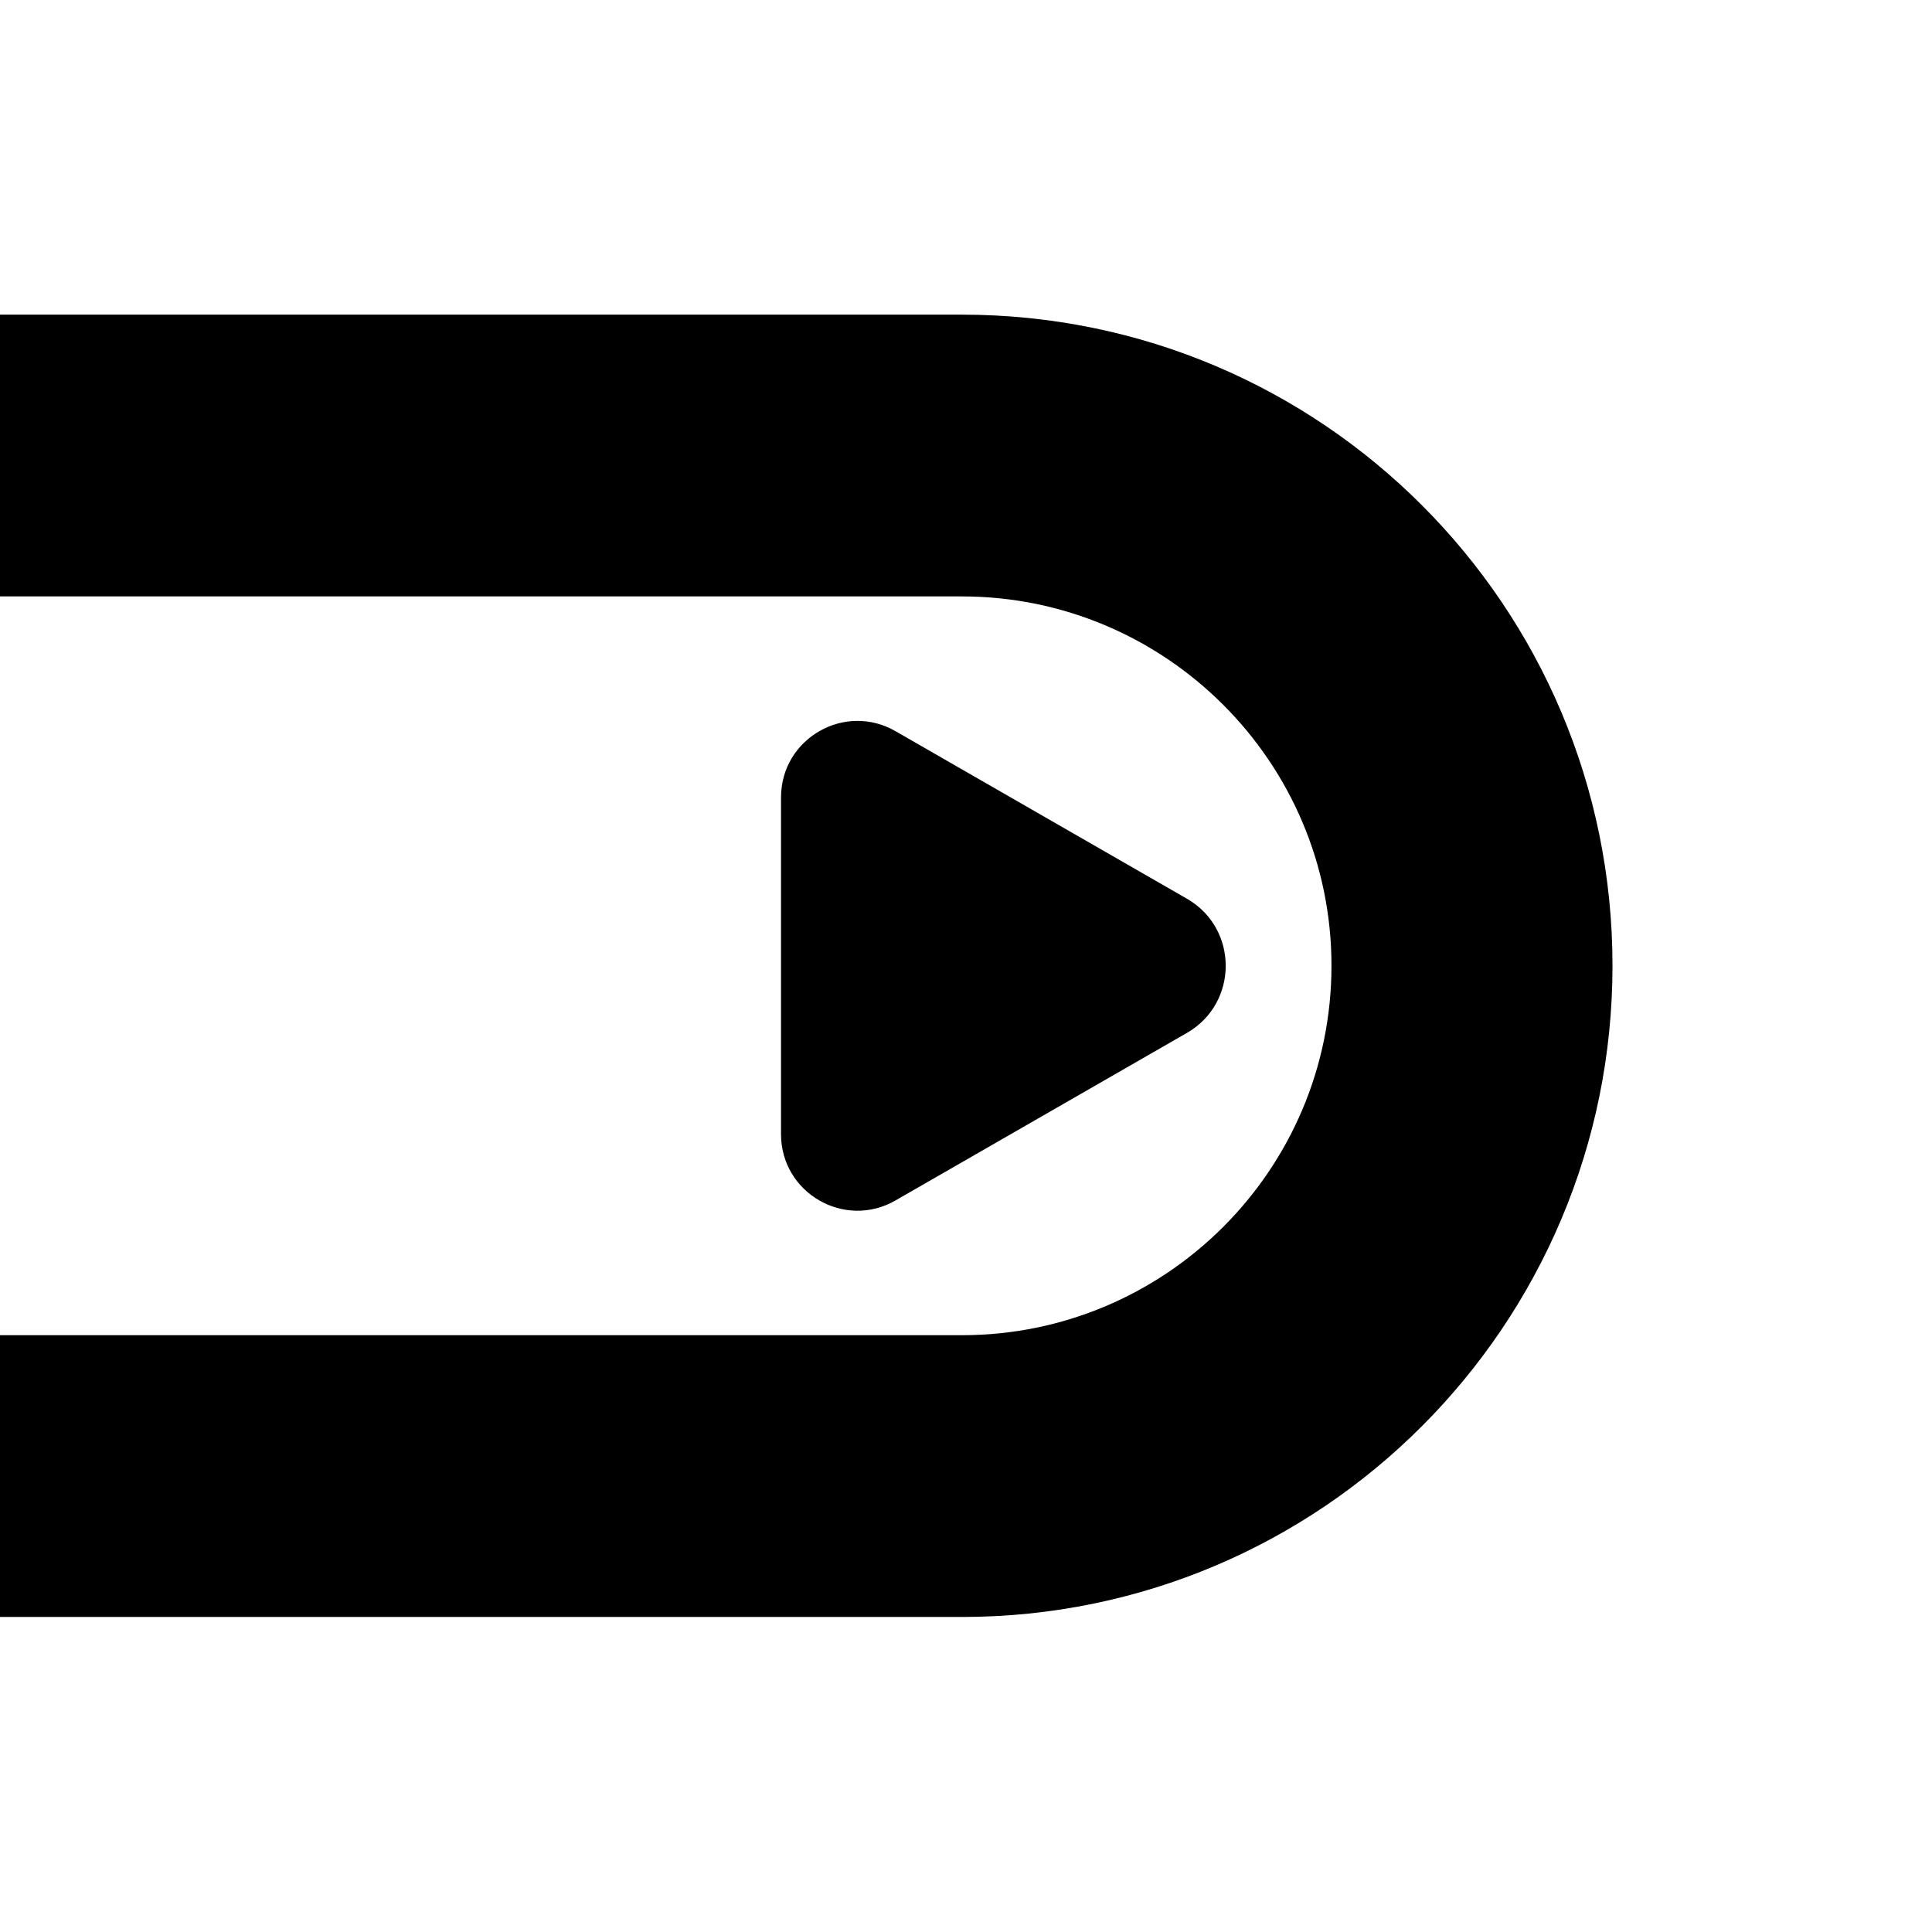
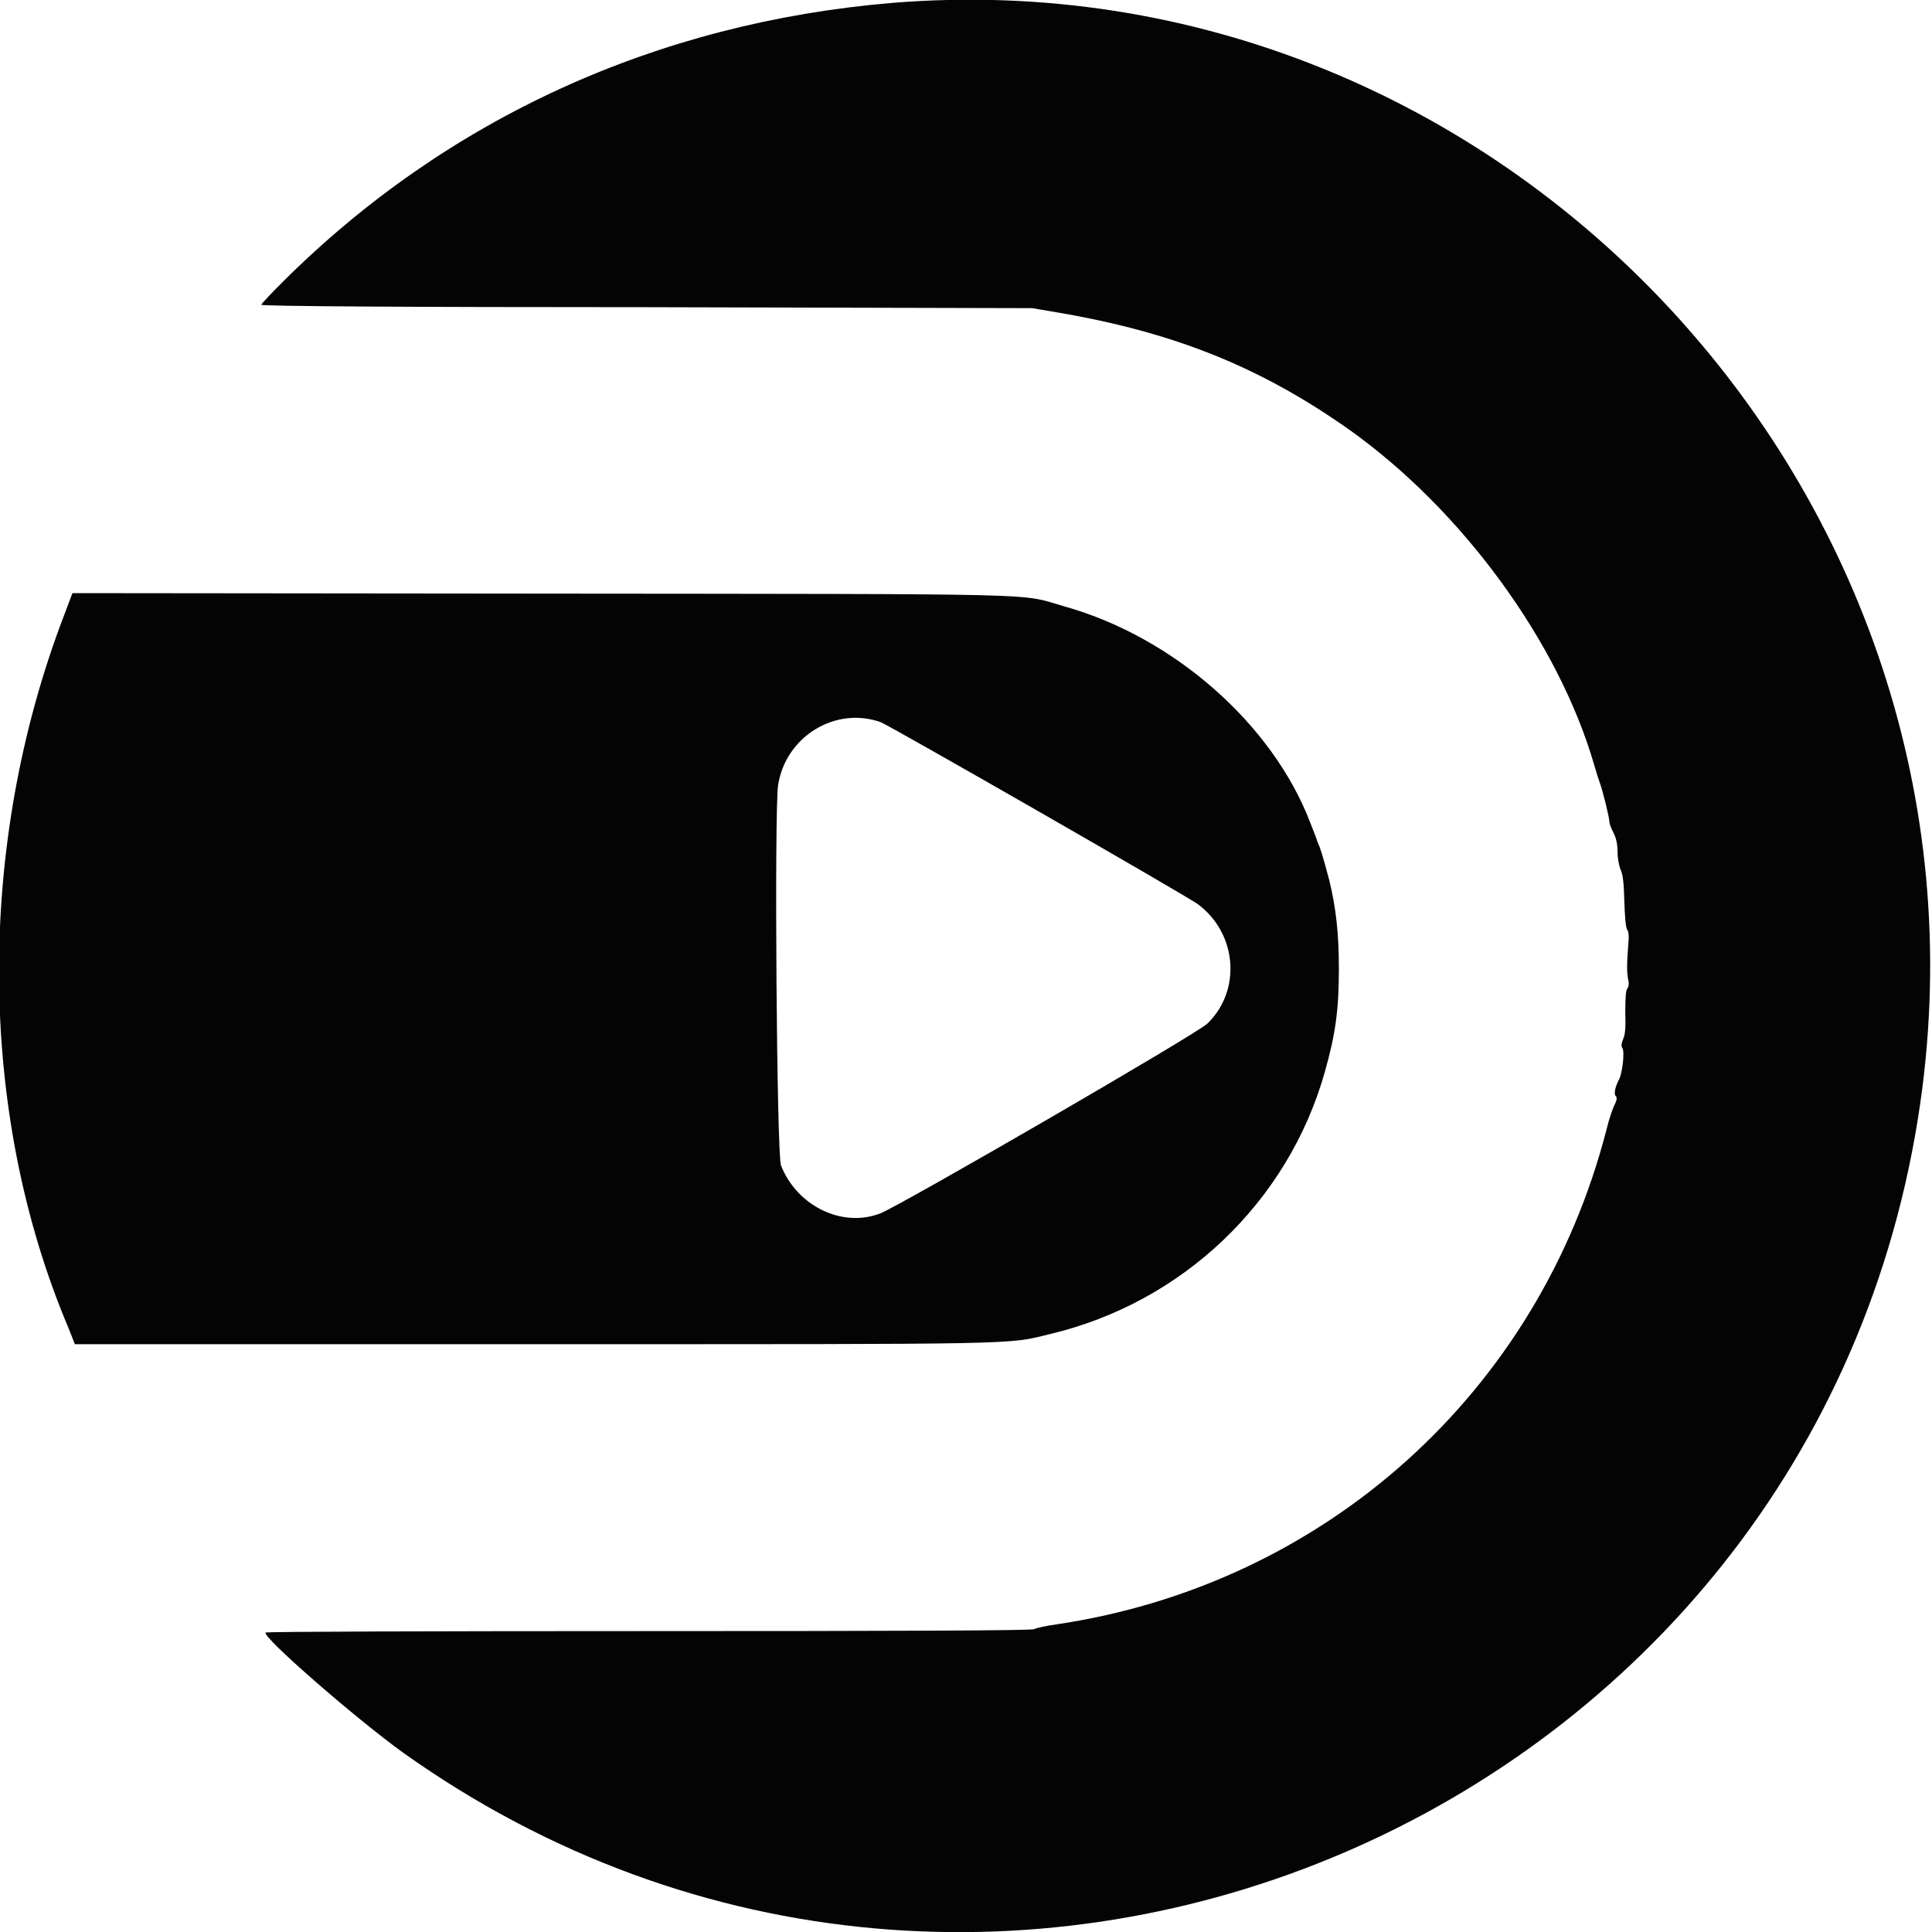
- <svg xmlns="http://www.w3.org/2000/svg" version="1.2" viewBox="0 0 517 517" width="24" height="24">
-   <style>
- 		.s0 { fill: #000000 } 
- 	</style>
-   <g id="g_0">
-     <path fill-rule="evenodd" class="s0" d="m645.7-0.3v517.6h-127.2v-517.6zm-649.5 84.5c-45.7-1.3-82.4-38.6-82.4-84.5h82.4zm-82.4 433.1c0.1-46 36.7-83.3 82.4-84.6v84.6zm82.3-160h261.3c54.5 0 98.9-44.2 98.9-98.9 0-54.5-44.4-98.8-98.9-98.8h-261.3v-75.4c0.9 0 1.6 0 2.4 0h258.9c96.2 0 174.1 78 174.1 174.2 0 96.2-77.9 174.3-174.1 174.3h-258.9c-0.8 0-1.5 0-2.4 0zm0-197.7v197.7h-127.1v-197.7zm0.2 357.7h522.2z" />
-     <path class="s0" d="m317.8 240.6l-78.1-44.9c-13.6-7.9-30.7 1.9-30.7 17.7v90.1c0 15.8 17.1 25.6 30.7 17.7l78.1-44.9c13.6-8 13.6-27.7 0-35.7z" />
-   </g>
+ <svg xmlns="http://www.w3.org/2000/svg" version="1.2" viewBox="0 0 400 400" width="24" height="24">
+   <style>.a{fill:#040404}</style>
+   <path fill-rule="evenodd" class="a" d="m397.6 228.2c-21.2 148-192.3 221.4-314.1 134.7-9.6-6.9-29.4-24.1-28.5-24.9 0.1-0.2 35.9-0.3 79.4-0.3 50.4 0 79.4-0.1 79.7-0.4 0.3-0.2 2.4-0.7 4.7-1 55.6-8.3 99.8-48.1 113.8-102.4 0.5-2.1 1.3-4.5 1.7-5.2q0.7-1.4 0.2-1.8c-0.4-0.4-0.1-1.9 0.7-3.4 0.7-1.3 1.2-5.7 0.7-6.5-0.3-0.4-0.2-1 0.2-2 0.4-0.9 0.5-2.5 0.4-5.5 0-2.8 0.1-4.4 0.4-4.8 0.3-0.4 0.4-1.1 0.2-1.9-0.3-1.5-0.3-3.1 0-7 0.2-1.9 0.1-3-0.2-3.3-0.3-0.4-0.5-2.6-0.6-5.9-0.1-3.9-0.3-5.6-0.8-6.6-0.3-0.8-0.6-2.3-0.6-3.6 0-1.6-0.3-2.9-0.8-3.9-0.5-0.9-0.9-2-0.9-2.4 0-0.8-1.3-6.2-2-8.1-0.2-0.5-0.7-2.1-1.1-3.5-7.4-25.6-27.4-52.9-50.7-69.5-18.4-13-36.3-20.2-60.4-24.3l-5.3-0.9-79.8-0.2c-49.9 0-79.8-0.2-79.8-0.5 0-0.2 2.1-2.4 4.6-4.9 33.9-33.7 77.3-53.5 126-57.6 126.1-10.3 230.9 101.7 212.9 227.6zm-382.6-105.4l97.3 0.1c107.1 0.1 98.5-0.1 107.9 2.6 22.7 6.3 43.3 24.4 51.1 44.9 0.6 1.6 1.3 3.2 1.4 3.7 0.8 1.9 1 2.5 2.5 8.1 1.4 5.7 2 11.1 2 18.4 0 8.5-0.7 13.5-2.9 21.3-7.6 27-29.5 47.8-56.9 54.3-9 2.2-4.4 2.1-106.5 2.1h-95.4l-1.3-3.3c-18.9-44.6-19.2-100-0.9-147.7zm146.1 39.7c-0.8 5.1-0.3 76.7 0.6 78.8 3.3 8.4 12.7 13 20.6 9.9 4.1-1.6 65.8-37.3 67.7-39.3 7.1-6.9 6.1-18.7-2-24.7-2.1-1.6-64-37.1-65.7-37.7-9.4-3.3-19.6 3-21.2 13z" />
</svg>
